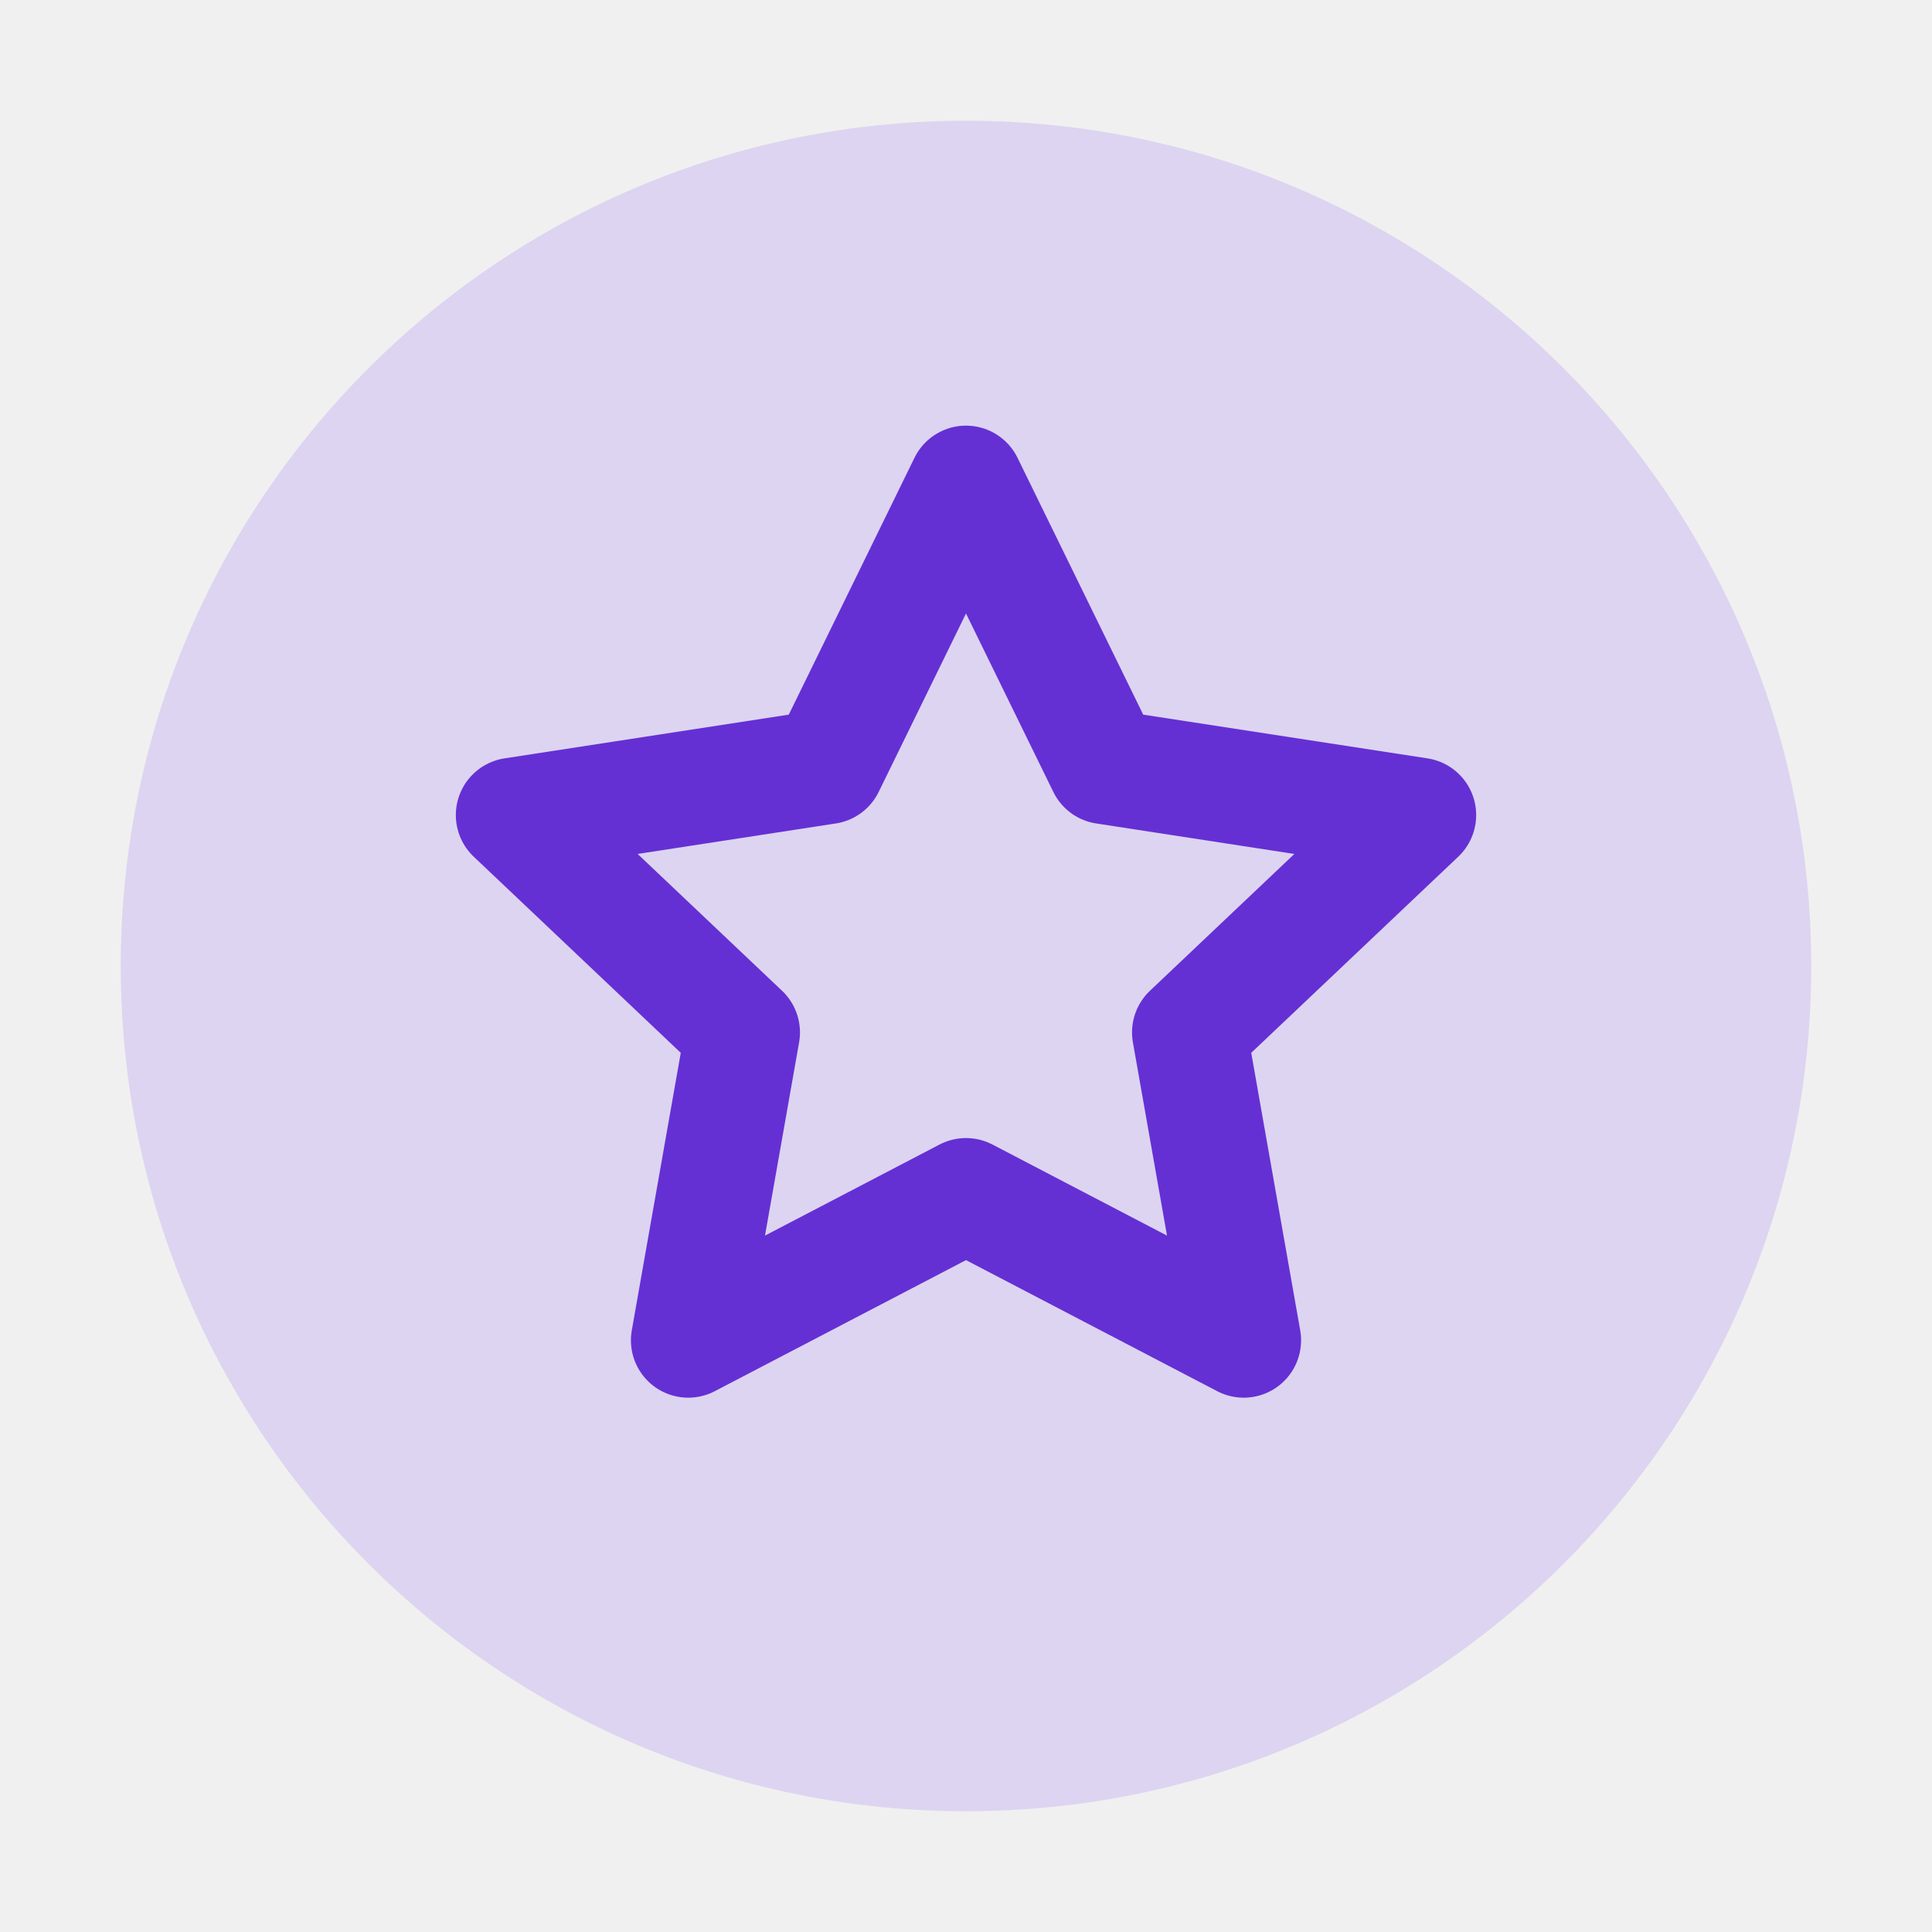
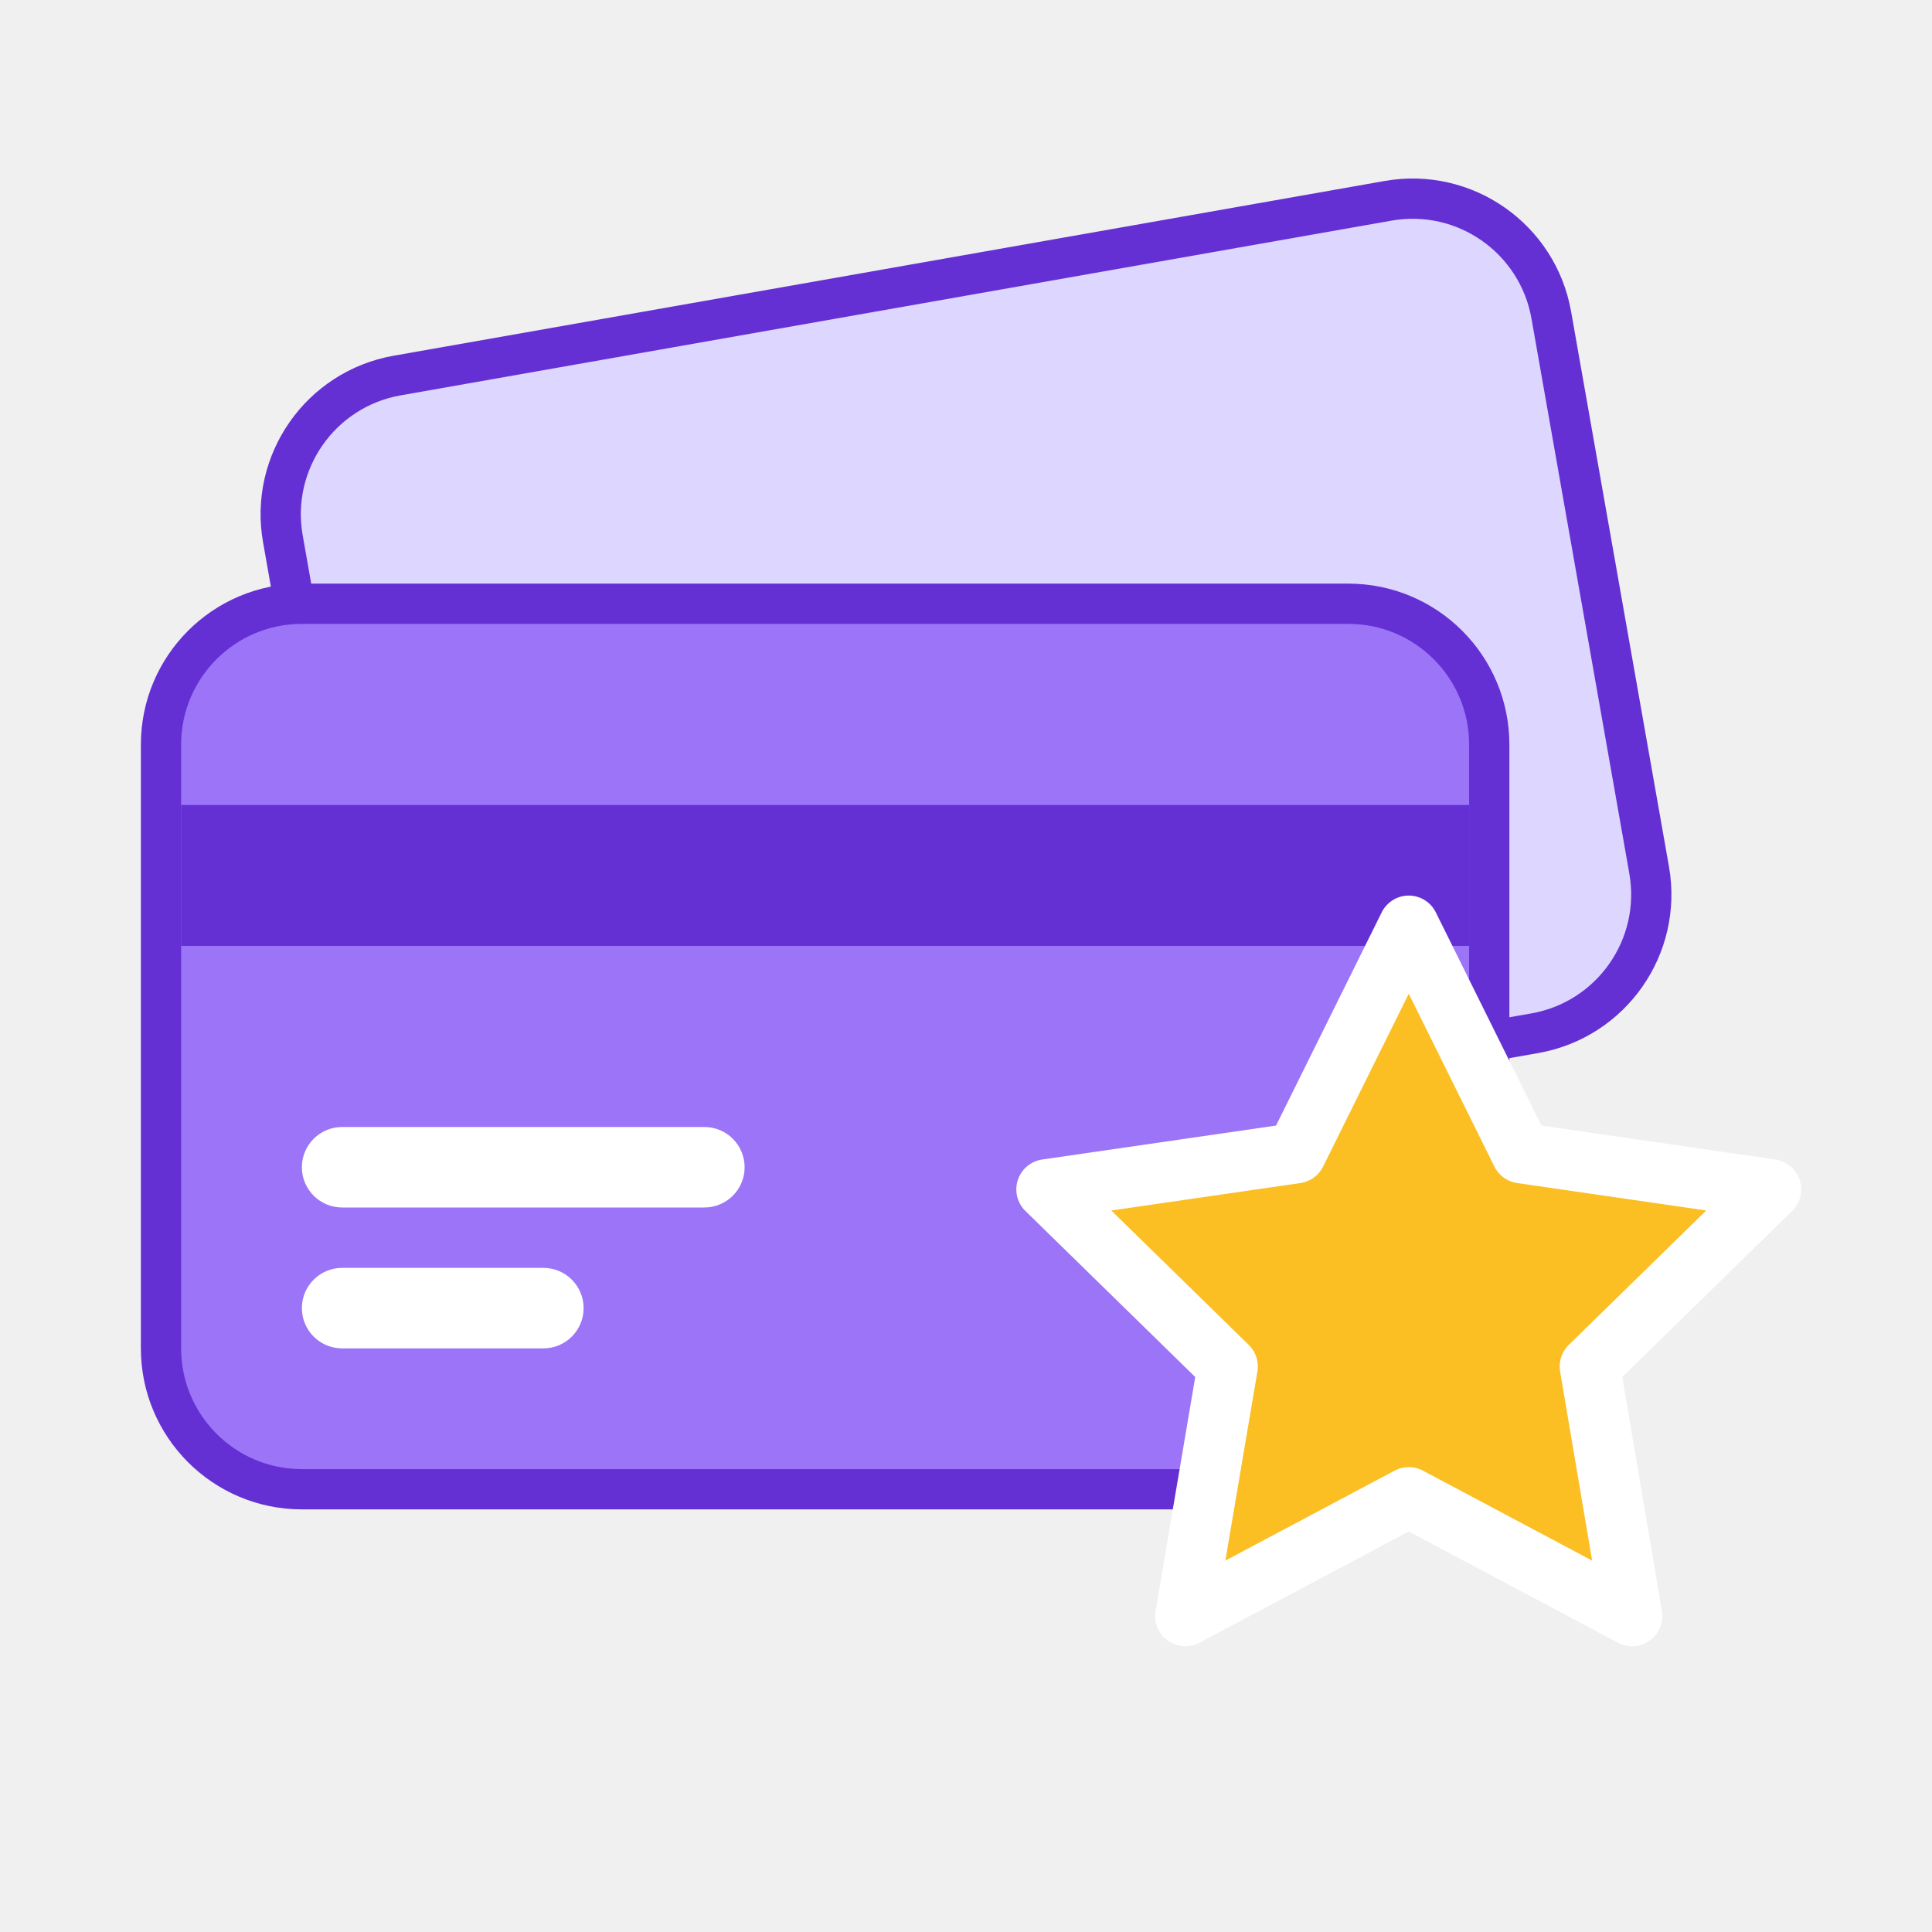
<svg xmlns="http://www.w3.org/2000/svg" viewBox="0 0 96 96">
-   <circle cx="48" cy="48" r="42" fill="#9b74f7" fill-opacity=".22" />
-   <g transform="translate(12 12) scale(3)" stroke="#6430d4" stroke-width="1.9" fill="none" stroke-linecap="round" stroke-linejoin="round">
-     <path d="M12 4l2.3 4.7 5.2.8-3.8 3.6.9 5.1L12 15.8 7.4 18.2l.9-5.1L4.5 9.5l5.2-.8L12 4Z" />
+   <rect x="16" y="14" width="64" height="42" rx="7" fill="#ddd6fe" stroke="#6430d4" stroke-width="2" transform="rotate(-10 48 35)" />
+   <rect x="8" y="30" width="66" height="44" rx="7" fill="#9b74f7" stroke="#6430d4" stroke-width="2" />
+   <rect x="9" y="40" width="64" height="7" fill="#6430d4" />
+   <g fill="#ffffff">
+     <rect x="15" y="56" width="22" height="4" rx="2" />
+     <rect x="15" y="63" width="14" height="4" rx="2" />
  </g>
+   <path d="M70 46l5.6 11.3 12.4 1.8-9 8.8 2.1 12.4L70 74.4l-11.1 5.9 2.1-12.4-9-8.8 12.4-1.8Z" fill="#fbbf24" stroke="#ffffff" stroke-width="3" stroke-linejoin="round" />
</svg>
